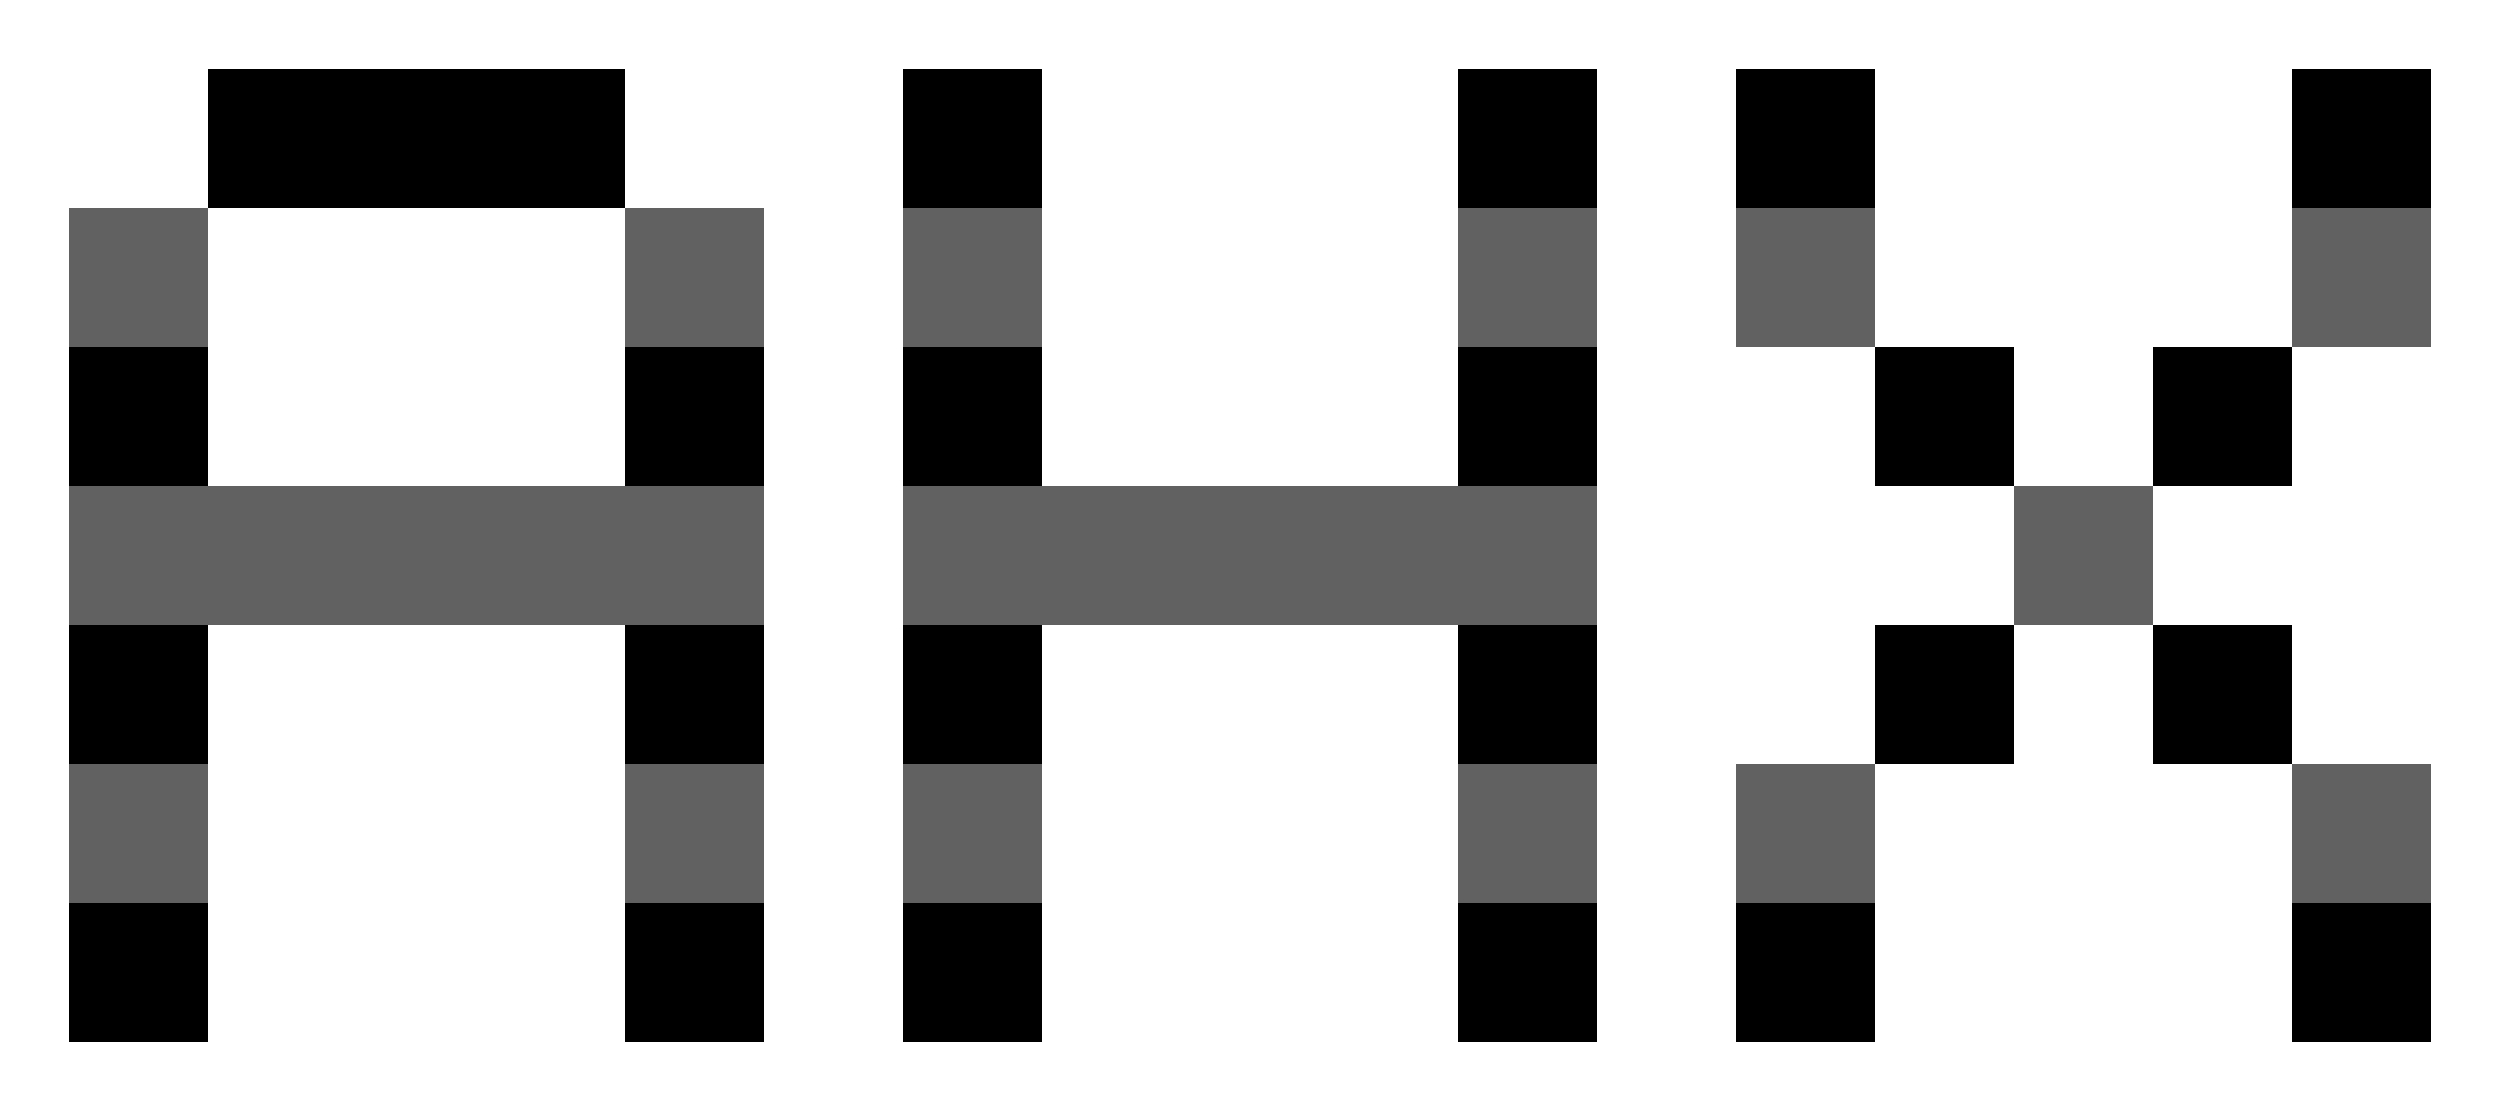
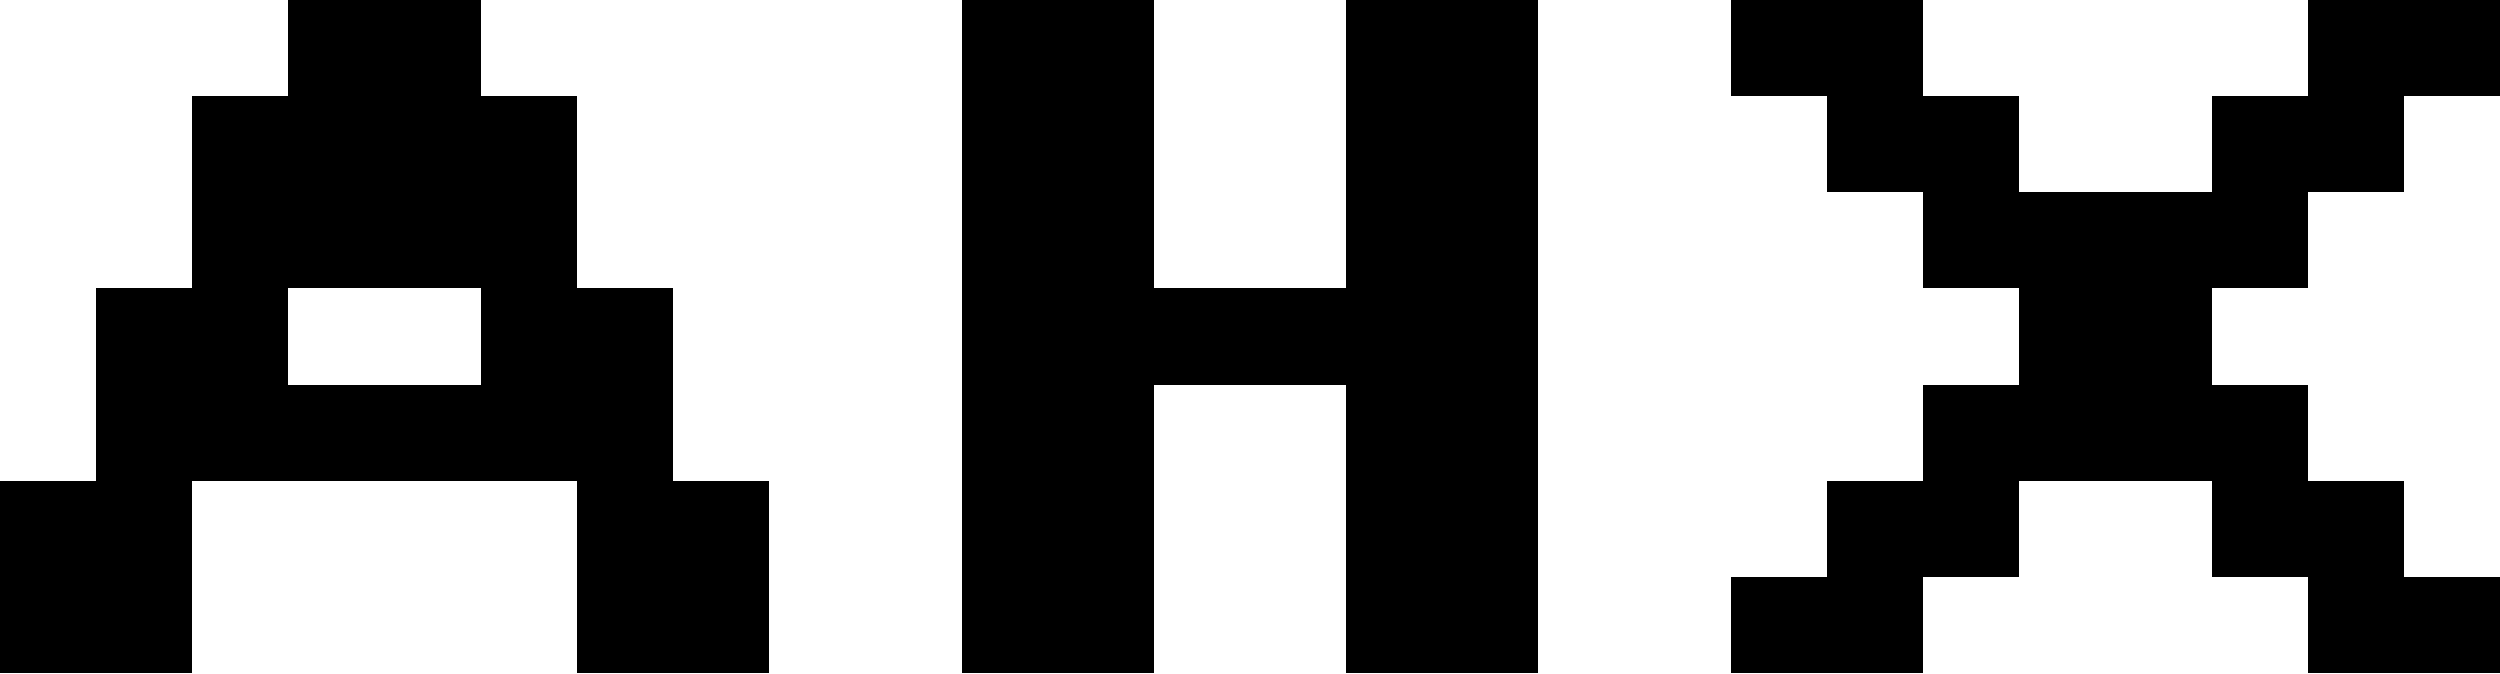
- <svg xmlns="http://www.w3.org/2000/svg" viewBox="-1 -1 36 16" role="img" aria-label="AHX" shape-rendering="crispEdges">
-   <path d="M2 0h2v2h-2zM4 0h2v2h-2zM6 0h2v2h-2zM0 4h2v2h-2zM8 4h2v2h-2zM0 8h2v2h-2zM8 8h2v2h-2zM0 12h2v2h-2zM8 12h2v2h-2zM12 0h2v2h-2zM20 0h2v2h-2zM12 4h2v2h-2zM20 4h2v2h-2zM12 8h2v2h-2zM20 8h2v2h-2zM12 12h2v2h-2zM20 12h2v2h-2zM24 0h2v2h-2zM32 0h2v2h-2zM26 4h2v2h-2zM30 4h2v2h-2zM26 8h2v2h-2zM30 8h2v2h-2zM24 12h2v2h-2zM32 12h2v2h-2z" fill="currentColor" />
-   <path d="M0 2h2v2h-2zM8 2h2v2h-2zM0 6h2v2h-2zM2 6h2v2h-2zM4 6h2v2h-2zM6 6h2v2h-2zM8 6h2v2h-2zM0 10h2v2h-2zM8 10h2v2h-2zM12 2h2v2h-2zM20 2h2v2h-2zM12 6h2v2h-2zM14 6h2v2h-2zM16 6h2v2h-2zM18 6h2v2h-2zM20 6h2v2h-2zM12 10h2v2h-2zM20 10h2v2h-2zM24 2h2v2h-2zM32 2h2v2h-2zM28 6h2v2h-2zM24 10h2v2h-2zM32 10h2v2h-2z" fill="currentColor" opacity=".62" />
+ <svg xmlns="http://www.w3.org/2000/svg" viewBox="0 0 26 7" role="img" aria-label="AHX" shape-rendering="crispEdges">
+   <path d="M3 0h1v1h-1zM4 0h1v1h-1zM10 0h1v1h-1zM11 0h1v1h-1zM14 0h1v1h-1zM15 0h1v1h-1zM18 0h1v1h-1zM19 0h1v1h-1zM24 0h1v1h-1zM25 0h1v1h-1zM2 1h1v1h-1zM3 1h1v1h-1zM4 1h1v1h-1zM5 1h1v1h-1zM10 1h1v1h-1zM11 1h1v1h-1zM14 1h1v1h-1zM15 1h1v1h-1zM19 1h1v1h-1zM20 1h1v1h-1zM23 1h1v1h-1zM24 1h1v1h-1zM2 2h1v1h-1zM3 2h1v1h-1zM4 2h1v1h-1zM5 2h1v1h-1zM10 2h1v1h-1zM11 2h1v1h-1zM14 2h1v1h-1zM15 2h1v1h-1zM20 2h1v1h-1zM21 2h1v1h-1zM22 2h1v1h-1zM23 2h1v1h-1zM1 3h1v1h-1zM2 3h1v1h-1zM5 3h1v1h-1zM6 3h1v1h-1zM10 3h1v1h-1zM11 3h1v1h-1zM12 3h1v1h-1zM13 3h1v1h-1zM14 3h1v1h-1zM15 3h1v1h-1zM21 3h1v1h-1zM22 3h1v1h-1zM1 4h1v1h-1zM2 4h1v1h-1zM3 4h1v1h-1zM4 4h1v1h-1zM5 4h1v1h-1zM6 4h1v1h-1zM10 4h1v1h-1zM11 4h1v1h-1zM14 4h1v1h-1zM15 4h1v1h-1zM20 4h1v1h-1zM21 4h1v1h-1zM22 4h1v1h-1zM23 4h1v1h-1zM0 5h1v1h-1zM1 5h1v1h-1zM6 5h1v1h-1zM7 5h1v1h-1zM10 5h1v1h-1zM11 5h1v1h-1zM14 5h1v1h-1zM15 5h1v1h-1zM19 5h1v1h-1zM20 5h1v1h-1zM23 5h1v1h-1zM24 5h1v1h-1zM0 6h1v1h-1zM1 6h1v1h-1zM6 6h1v1h-1zM7 6h1v1h-1zM10 6h1v1h-1zM11 6h1v1h-1zM14 6h1v1h-1zM15 6h1v1h-1zM18 6h1v1h-1zM19 6h1v1h-1zM24 6h1v1h-1zM25 6h1v1h-1z" fill="currentColor" />
</svg>
